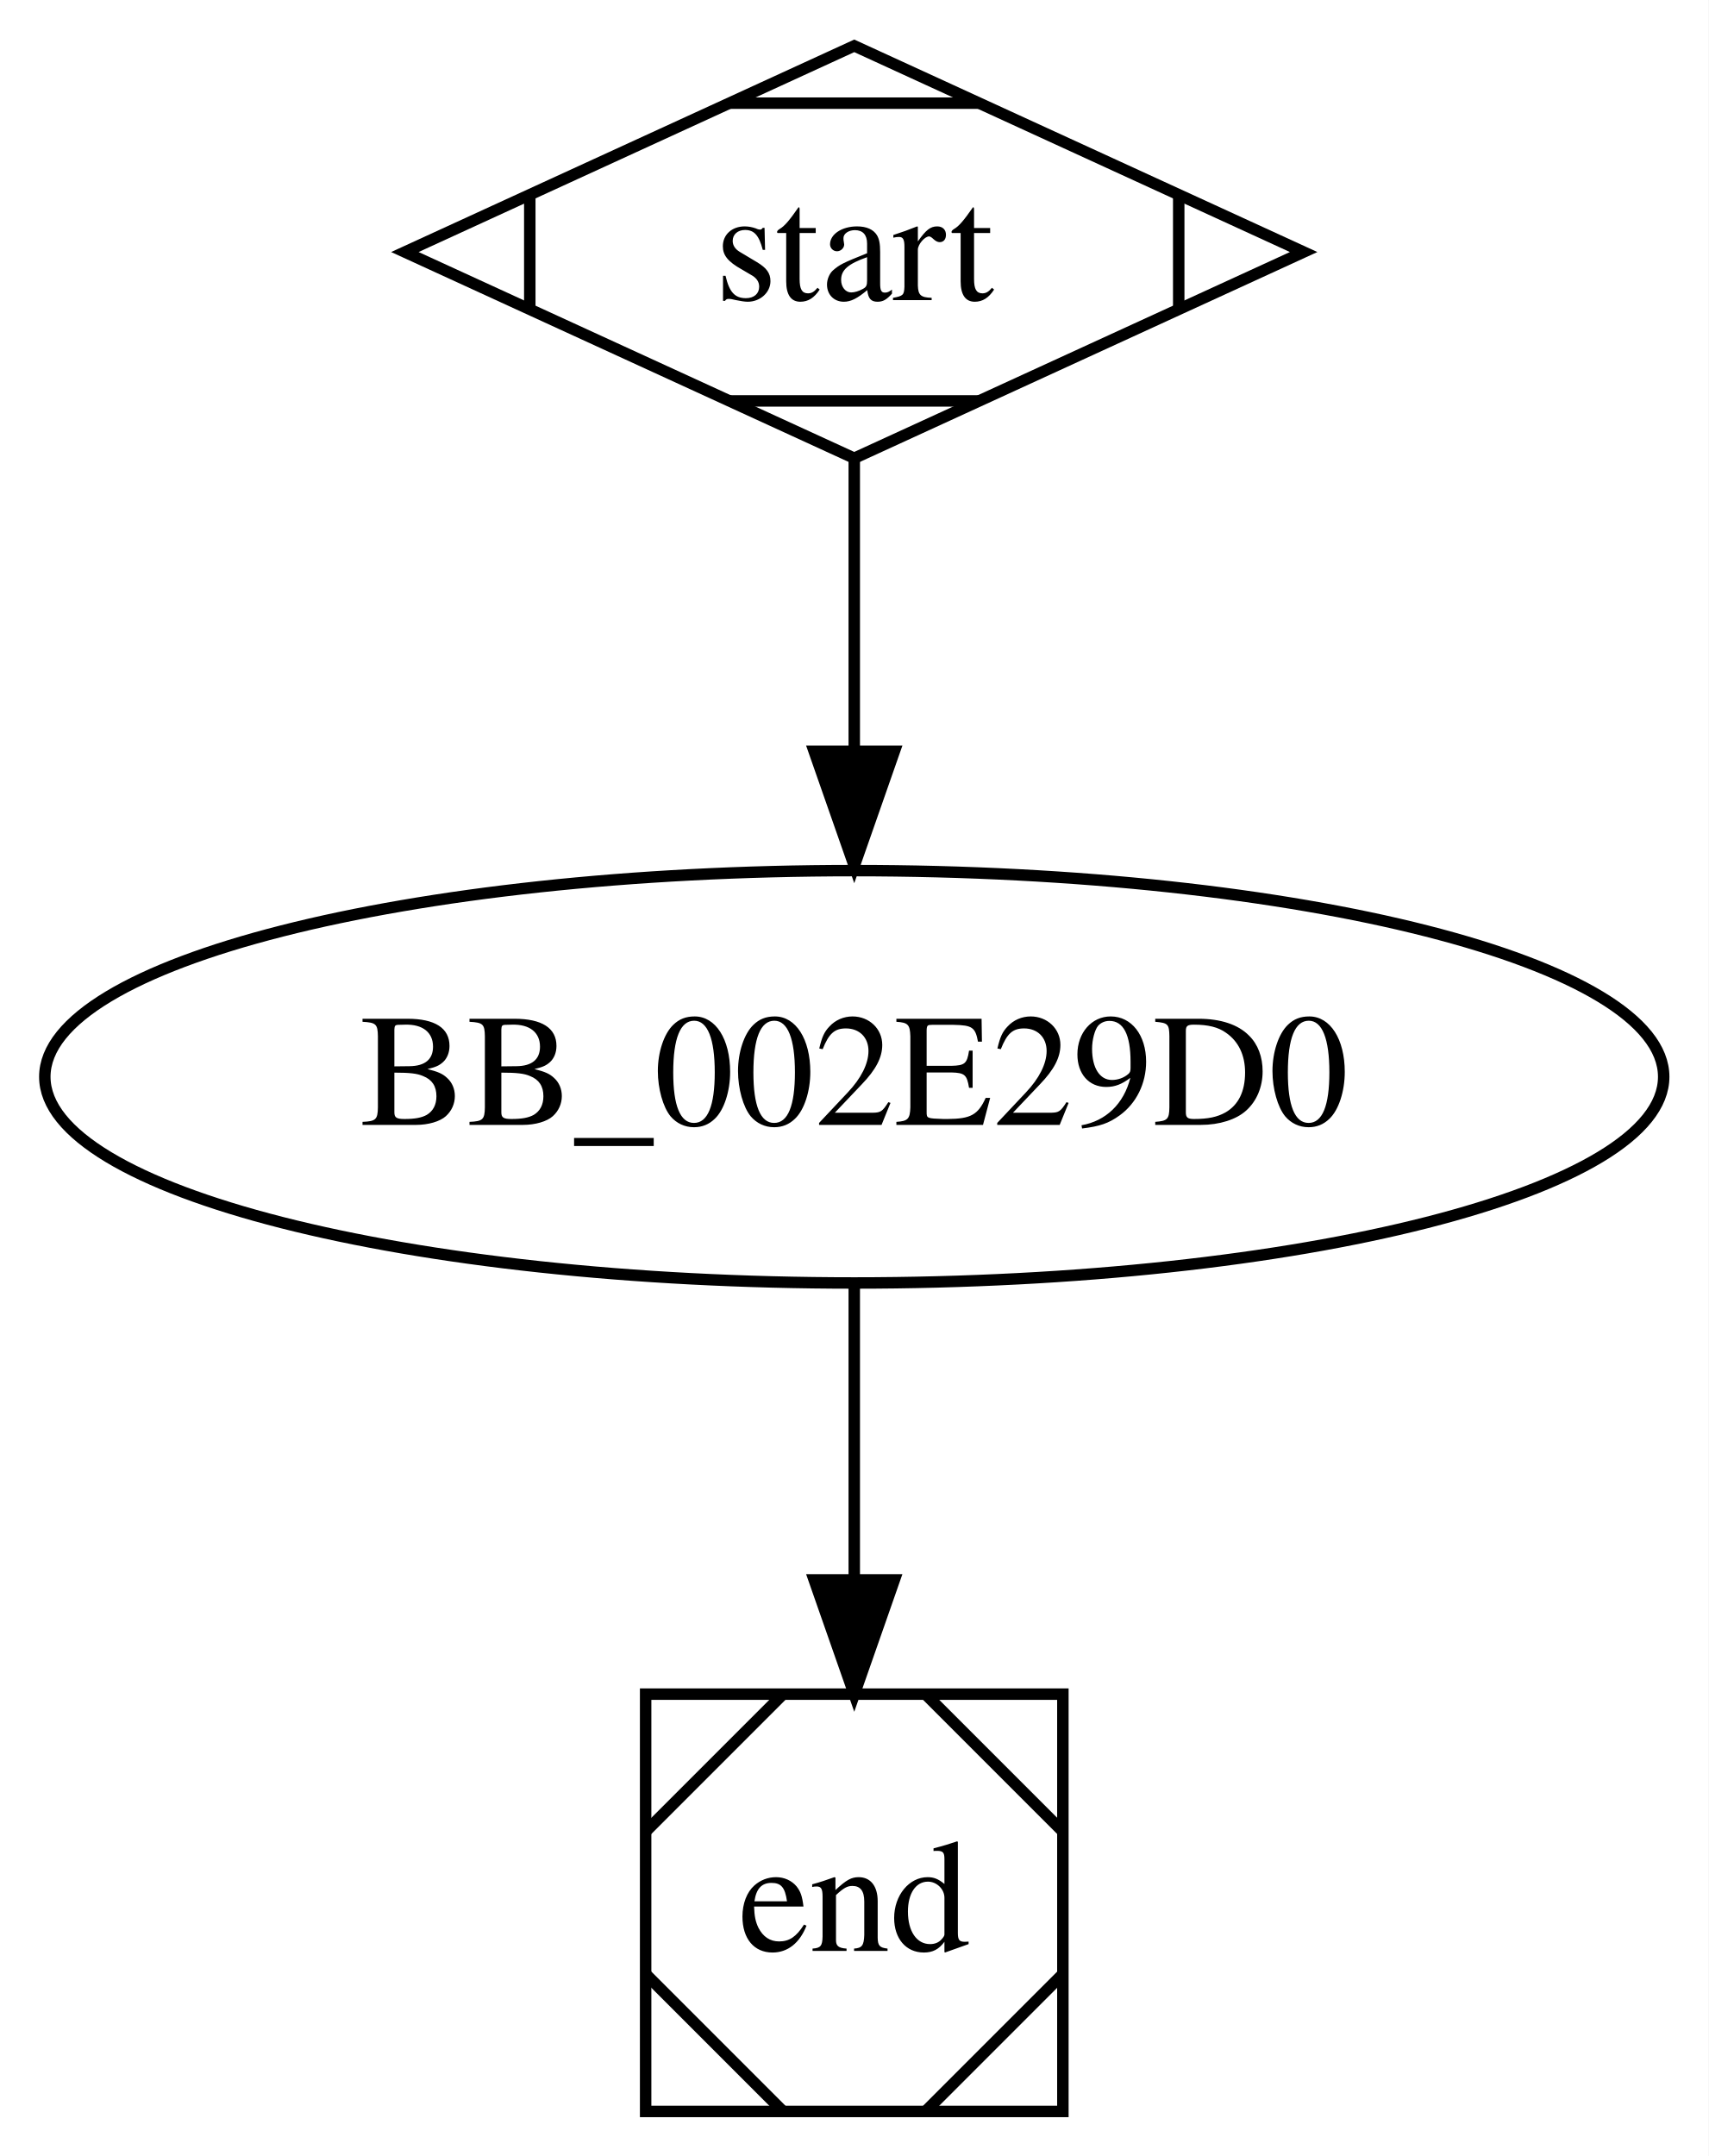
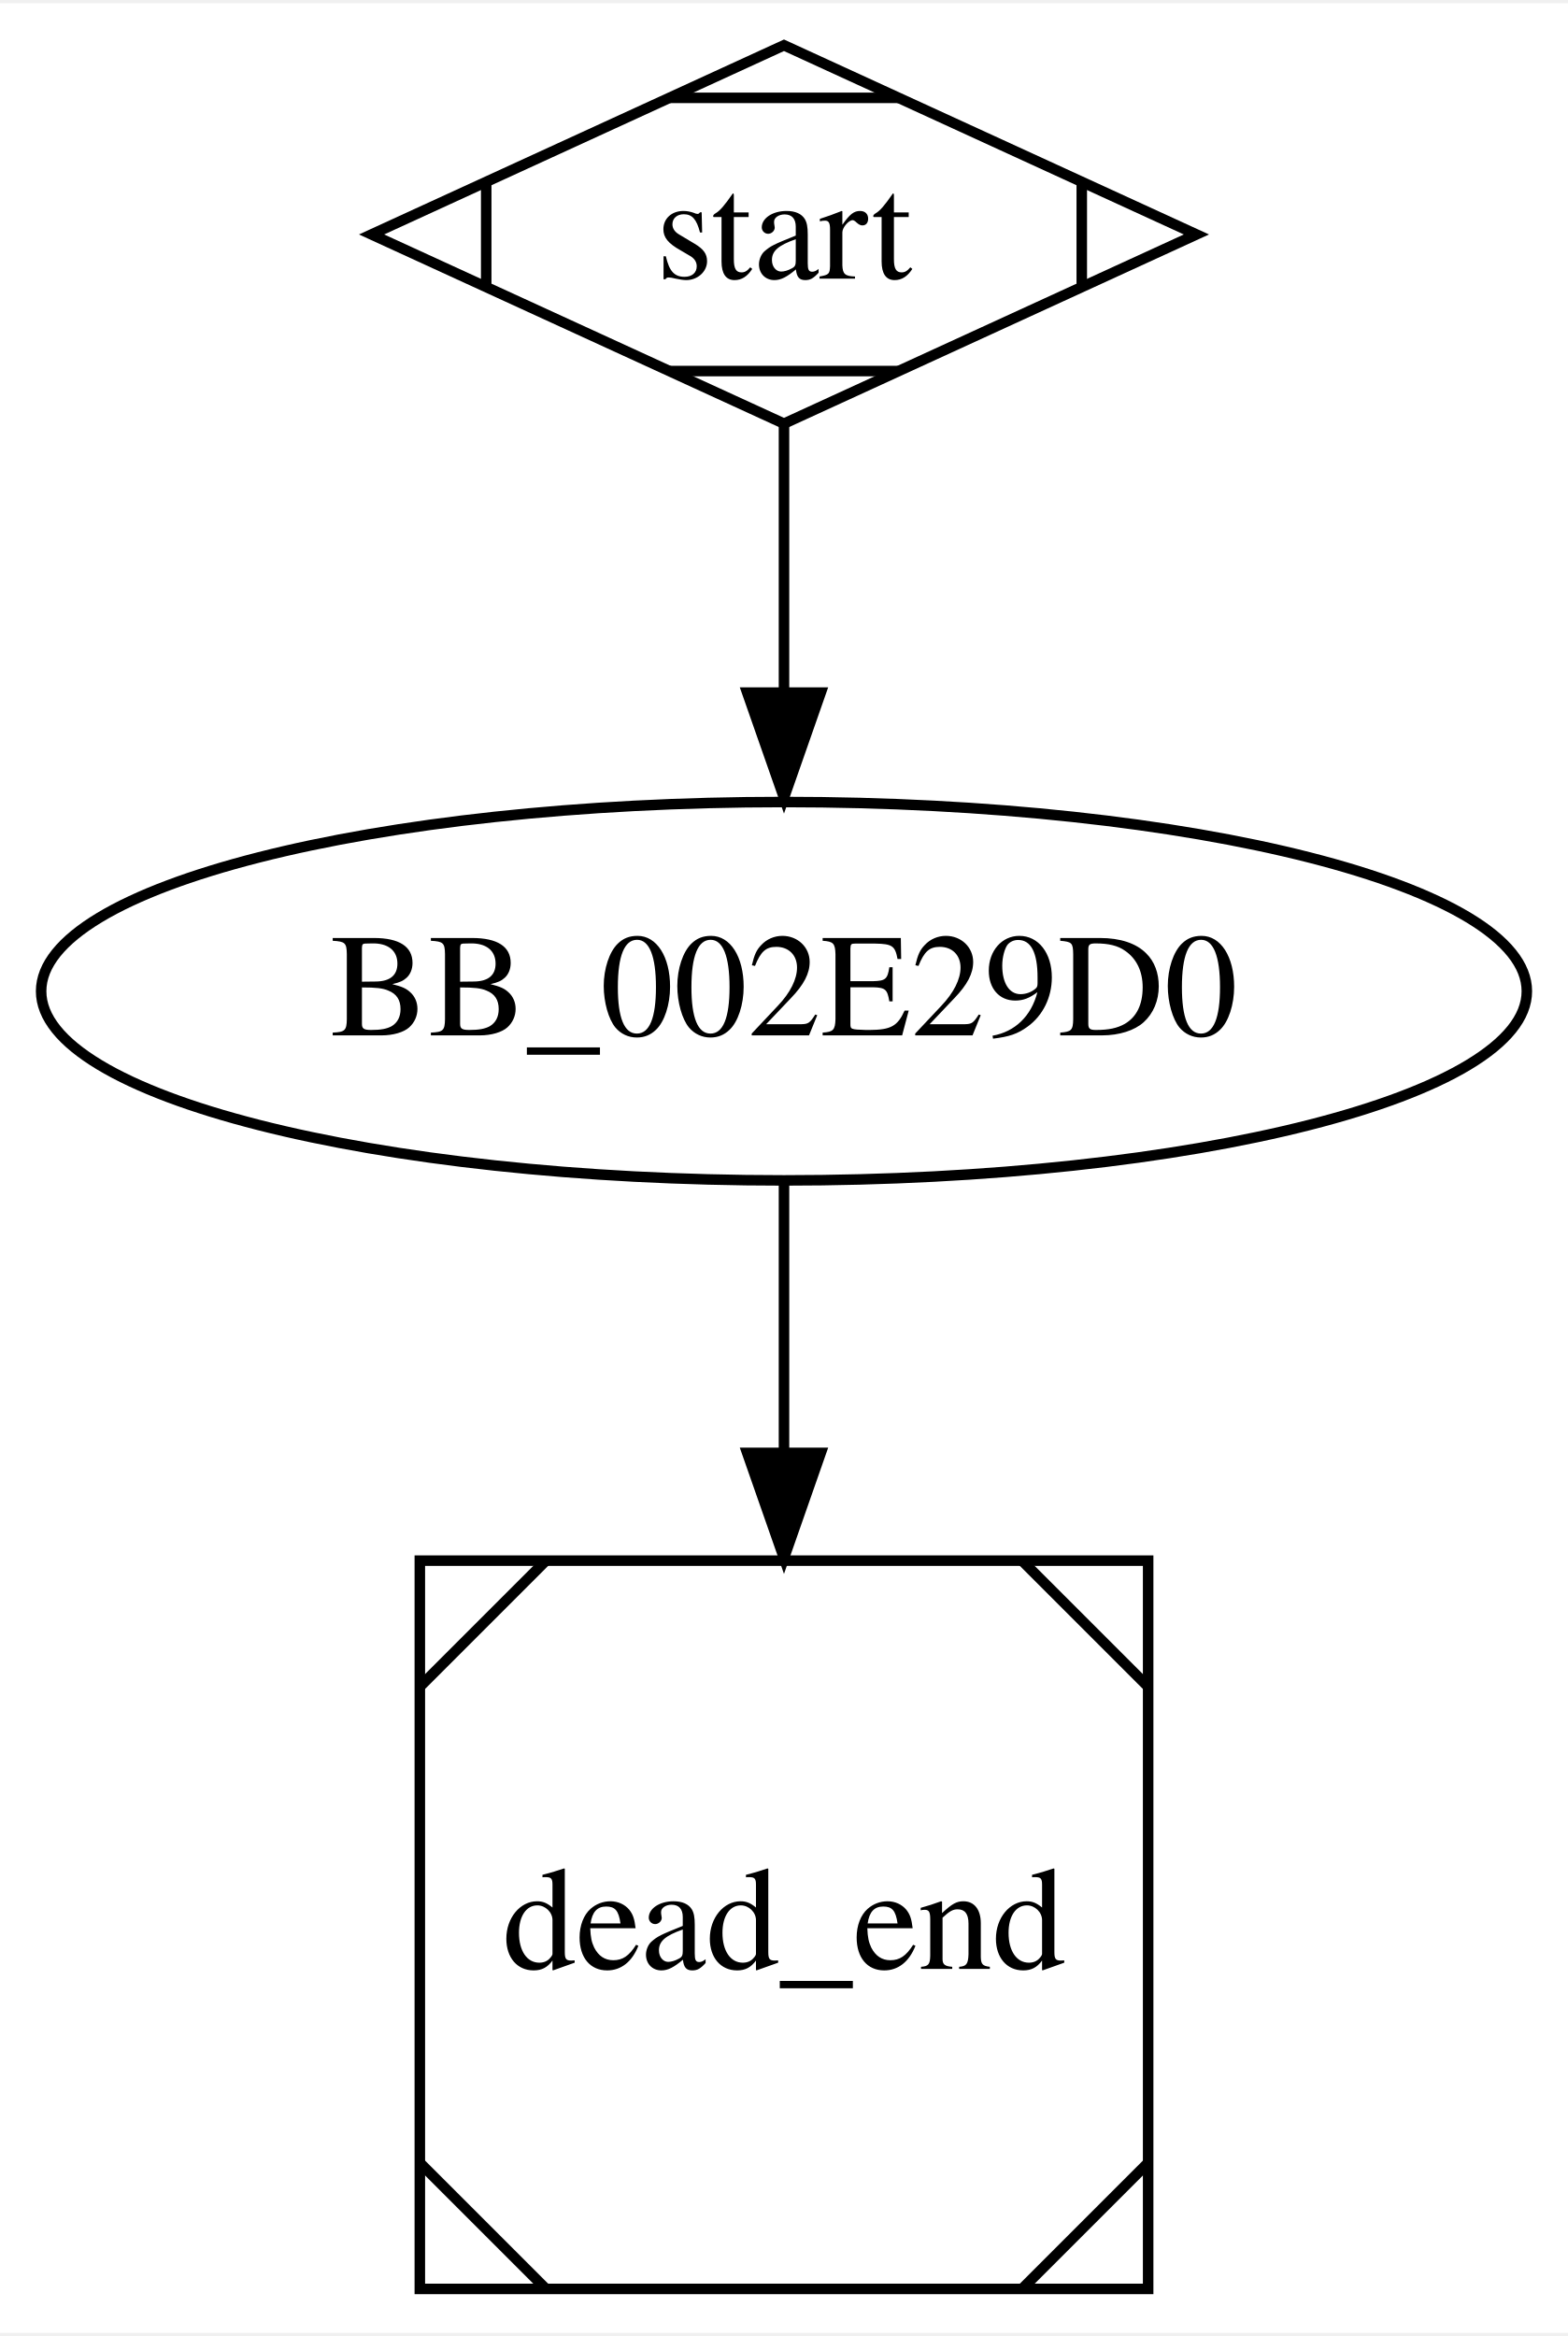
- <svg xmlns="http://www.w3.org/2000/svg" width="149pt" height="188pt" viewBox="0.00 0.00 149.17 188.21">
-   <g id="graph0" class="graph" transform="scale(1 1) rotate(0) translate(4 184.2146)">
-     <polygon fill="#ffffff" stroke="transparent" points="-4,4 -4,-184.215 145.174,-184.215 145.174,4 -4,4" />
+ <svg xmlns="http://www.w3.org/2000/svg" width="149pt" height="222pt" viewBox="0.00 0.00 149.17 221.64">
+   <g id="graph0" class="graph" transform="scale(1 1) rotate(0) translate(4 217.6438)">
+     <polygon fill="#ffffff" stroke="transparent" points="-4,4 -4,-217.644 145.174,-217.644 145.174,4 -4,4" />
    <g id="node1" class="node">
-       <polygon fill="none" stroke="#000000" points="70.587,-180.215 31.35,-162.215 70.587,-144.215 109.824,-162.215 70.587,-180.215" />
-       <polyline fill="none" stroke="#000000" points="42.257,-167.218 42.257,-157.211 " />
-       <polyline fill="none" stroke="#000000" points="59.68,-149.218 81.494,-149.218 " />
-       <polyline fill="none" stroke="#000000" points="98.917,-157.211 98.917,-167.218 " />
-       <polyline fill="none" stroke="#000000" points="81.494,-175.211 59.68,-175.211 " />
-       <text text-anchor="middle" x="70.587" y="-158.015" font-family="Times,serif" font-size="14.00" fill="#000000">start</text>
+       <polygon fill="none" stroke="#000000" points="70.587,-213.644 31.35,-195.644 70.587,-177.644 109.824,-195.644 70.587,-213.644" />
+       <polyline fill="none" stroke="#000000" points="42.257,-200.647 42.257,-190.64 " />
+       <polyline fill="none" stroke="#000000" points="59.68,-182.647 81.494,-182.647 " />
+       <polyline fill="none" stroke="#000000" points="98.917,-190.64 98.917,-200.647 " />
+       <polyline fill="none" stroke="#000000" points="81.494,-208.64 59.68,-208.64 " />
+       <text text-anchor="middle" x="70.587" y="-191.444" font-family="Times,serif" font-size="14.00" fill="#000000">start</text>
    </g>
    <g id="node2" class="node">
-       <ellipse fill="none" stroke="#000000" cx="70.587" cy="-90.215" rx="70.674" ry="18" />
-       <text text-anchor="middle" x="70.587" y="-86.015" font-family="Times,serif" font-size="14.00" fill="#000000">BB_002E29D0</text>
+       <ellipse fill="none" stroke="#000000" cx="70.587" cy="-123.644" rx="70.674" ry="18" />
+       <text text-anchor="middle" x="70.587" y="-119.444" font-family="Times,serif" font-size="14.00" fill="#000000">BB_002E29D0</text>
    </g>
    <g id="edge1" class="edge">
-       <path fill="none" stroke="#000000" d="M70.587,-144.046C70.587,-136.346 70.587,-127.189 70.587,-118.631" />
-       <polygon fill="#000000" stroke="#000000" points="74.087,-118.628 70.587,-108.628 67.087,-118.628 74.087,-118.628" />
+       <path fill="none" stroke="#000000" d="M70.587,-177.475C70.587,-169.775 70.587,-160.618 70.587,-152.06" />
+       <polygon fill="#000000" stroke="#000000" points="74.087,-152.057 70.587,-142.057 67.087,-152.057 74.087,-152.057" />
    </g>
    <g id="node3" class="node">
-       <polygon fill="none" stroke="#000000" points="88.802,-36.322 52.372,-36.322 52.372,.108 88.802,.108 88.802,-36.322" />
-       <polyline fill="none" stroke="#000000" points="64.372,-36.322 52.372,-24.323 " />
-       <polyline fill="none" stroke="#000000" points="52.372,-11.892 64.372,.108 " />
-       <polyline fill="none" stroke="#000000" points="76.802,.108 88.802,-11.892 " />
-       <polyline fill="none" stroke="#000000" points="88.802,-24.323 76.802,-36.322 " />
-       <text text-anchor="middle" x="70.587" y="-13.907" font-family="Times,serif" font-size="14.00" fill="#000000">end</text>
+       <polygon fill="none" stroke="#000000" points="105.232,-69.467 35.942,-69.467 35.942,-.177 105.232,-.177 105.232,-69.467" />
+       <polyline fill="none" stroke="#000000" points="47.942,-69.467 35.942,-57.467 " />
+       <polyline fill="none" stroke="#000000" points="35.942,-12.177 47.942,-.177 " />
+       <polyline fill="none" stroke="#000000" points="93.232,-.177 105.232,-12.177 " />
+       <polyline fill="none" stroke="#000000" points="105.232,-57.467 93.232,-69.467 " />
+       <text text-anchor="middle" x="70.587" y="-30.622" font-family="Times,serif" font-size="14.00" fill="#000000">dead_end</text>
    </g>
    <g id="edge2" class="edge">
-       <path fill="none" stroke="#000000" d="M70.587,-72.019C70.587,-64.248 70.587,-54.996 70.587,-46.369" />
-       <polygon fill="#000000" stroke="#000000" points="74.087,-46.297 70.587,-36.297 67.087,-46.297 74.087,-46.297" />
+       <path fill="none" stroke="#000000" d="M70.587,-105.24C70.587,-97.782 70.587,-88.814 70.587,-79.814" />
+       <polygon fill="#000000" stroke="#000000" points="74.087,-79.718 70.587,-69.718 67.087,-79.718 74.087,-79.718" />
    </g>
  </g>
</svg>
